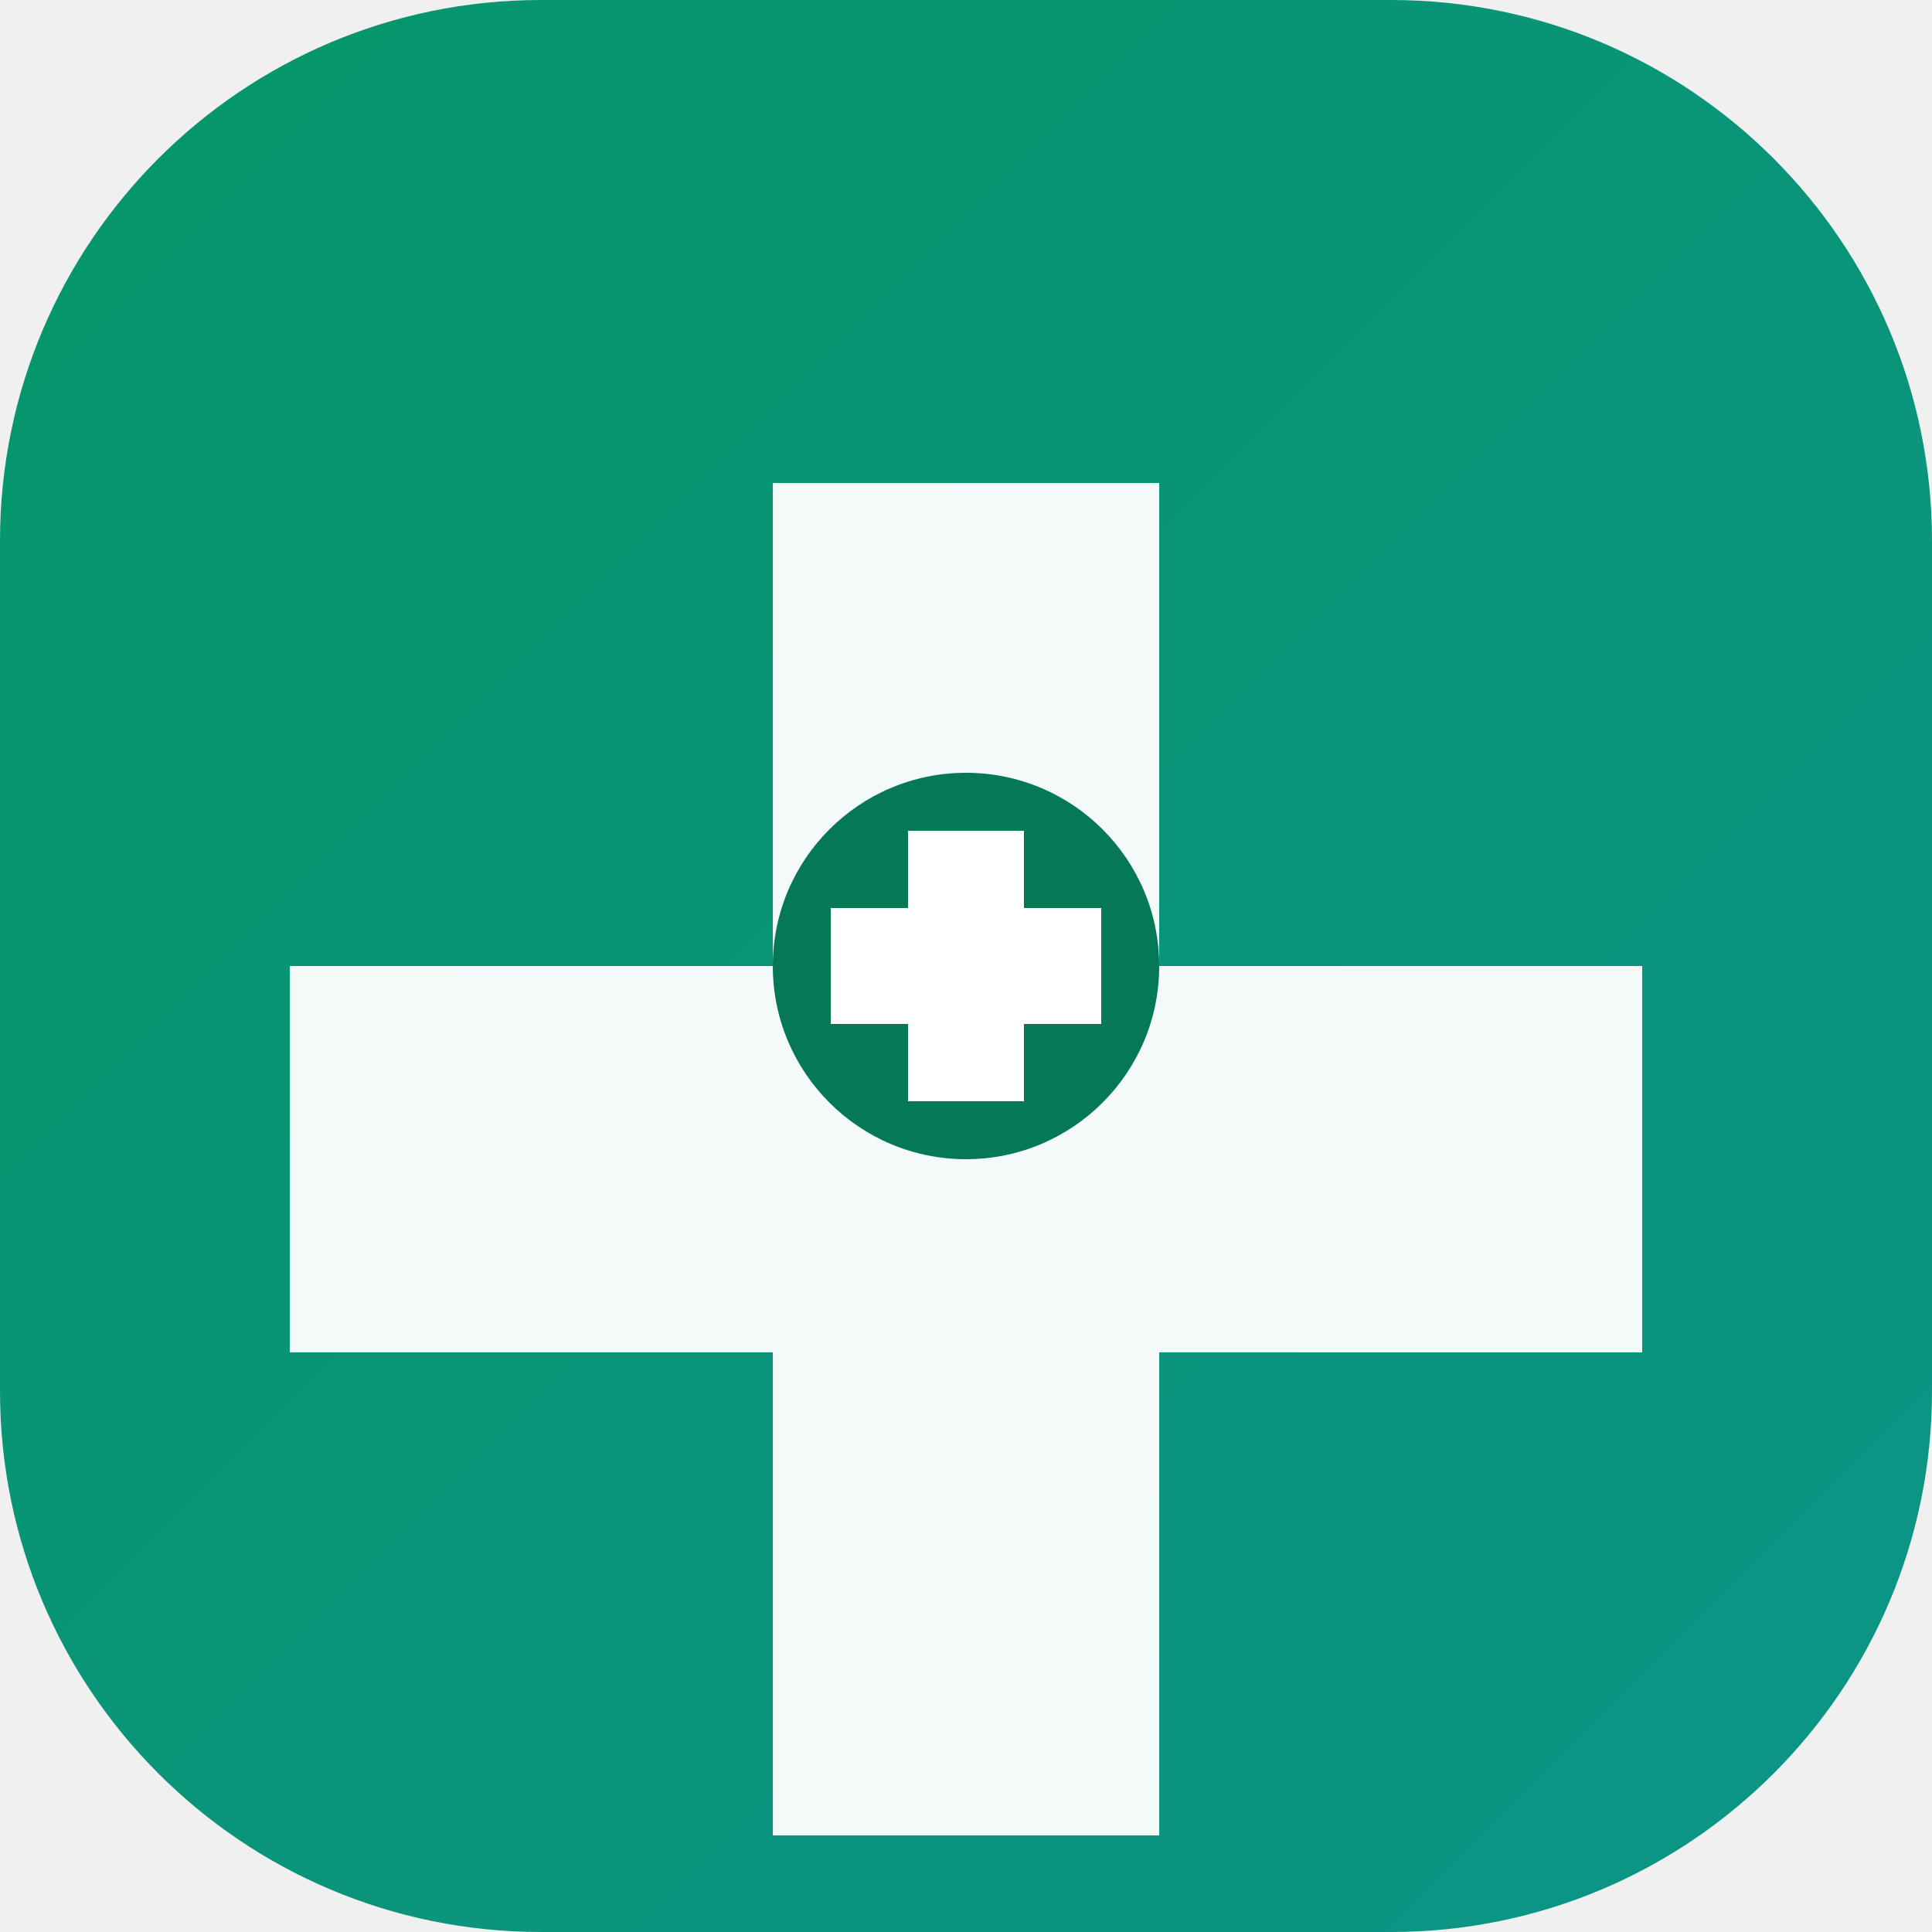
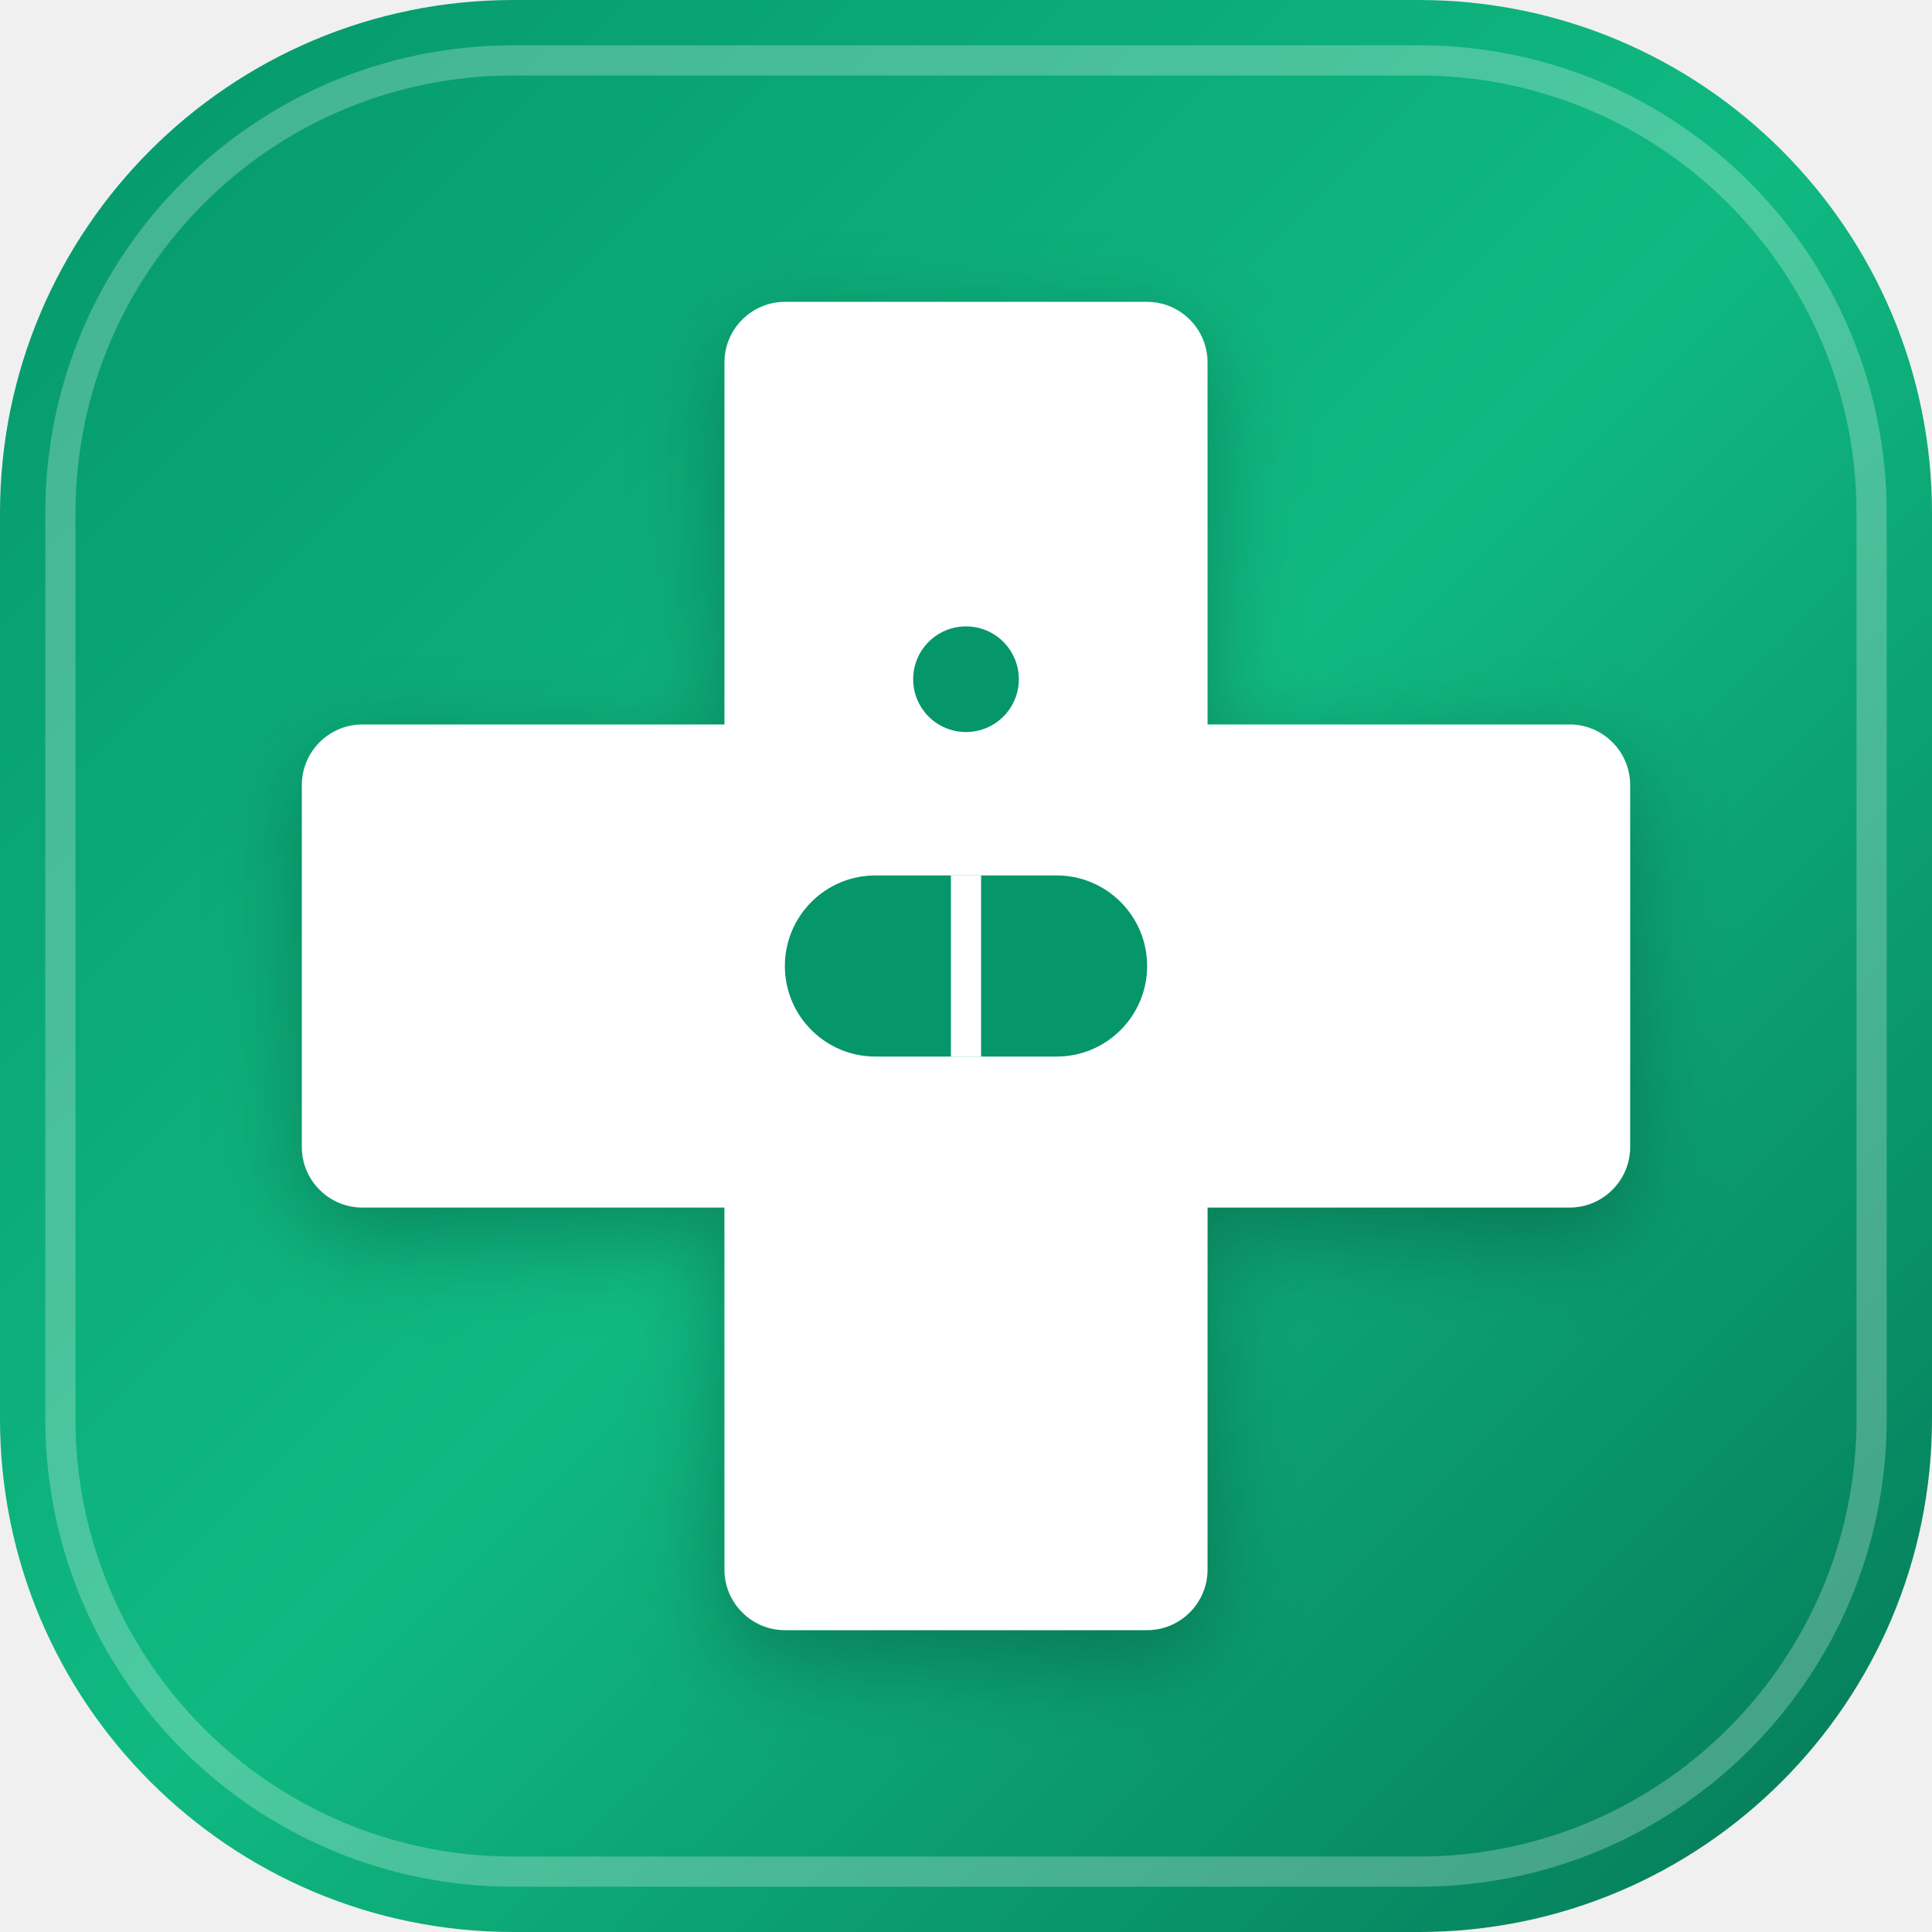
- <svg xmlns="http://www.w3.org/2000/svg" viewBox="0 0 100 100">
+ <svg xmlns="http://www.w3.org/2000/svg" viewBox="0 0 128 128">
  <defs>
-     <linearGradient id="grad" x1="0%" y1="0%" x2="100%" y2="100%">
+     <linearGradient id="pharmacyGrad" x1="0%" y1="0%" x2="100%" y2="100%">
      <stop offset="0%" stop-color="#059669" />
-       <stop offset="100%" stop-color="#0d9488" />
+       <stop offset="50%" stop-color="#10b981" />
+       <stop offset="100%" stop-color="#047857" />
    </linearGradient>
+     <filter id="subtleShadow" x="-10%" y="-10%" width="120%" height="125%">
+       <feDropShadow dx="0" dy="2" stdDeviation="3" flood-opacity="0.25" />
+     </filter>
  </defs>
-   <rect width="100" height="100" rx="28" fill="url(#grad)" />
-   <path d="M40 25h20v25h25v20H60v25H40V70H15V50h25V25z" fill="#ffffff" opacity="0.95" />
-   <circle cx="50" cy="50" r="10" fill="#047857" />
-   <path d="M47 43h6v14h-6z" fill="#ffffff" />
-   <path d="M43 47h14v6H43z" fill="#ffffff" />
+   <rect width="128" height="128" rx="34" fill="url(#pharmacyGrad)" />
+   <rect x="4" y="4" width="120" height="120" rx="30" fill="none" stroke="#ffffff" stroke-width="2" stroke-opacity="0.25" />
+   <g filter="url(#subtleShadow)">
+     <path d="M48 24 C48 21.8 49.8 20 52 20 H76 C78.2 20 80 21.8 80 24 V48 H104 C106.2 48 108 49.8 108 52 V76 C108 78.2 106.2 80 104 80 H80 V104 C80 106.2 78.2 108 76 108 H52 C49.8 108 48 106.2 48 104 V80 H24 C21.8 80 20 78.2 20 76 V52 C20 49.8 21.8 48 24 48 H48 V24 Z" fill="#ffffff" />
+   </g>
+   <rect x="52" y="58" width="24" height="12" rx="6" fill="#059669" />
+   <line x1="64" y1="58" x2="64" y2="70" stroke="#ffffff" stroke-width="2" />
+   <circle cx="64" cy="45" r="3.5" fill="#059669" />
</svg>
